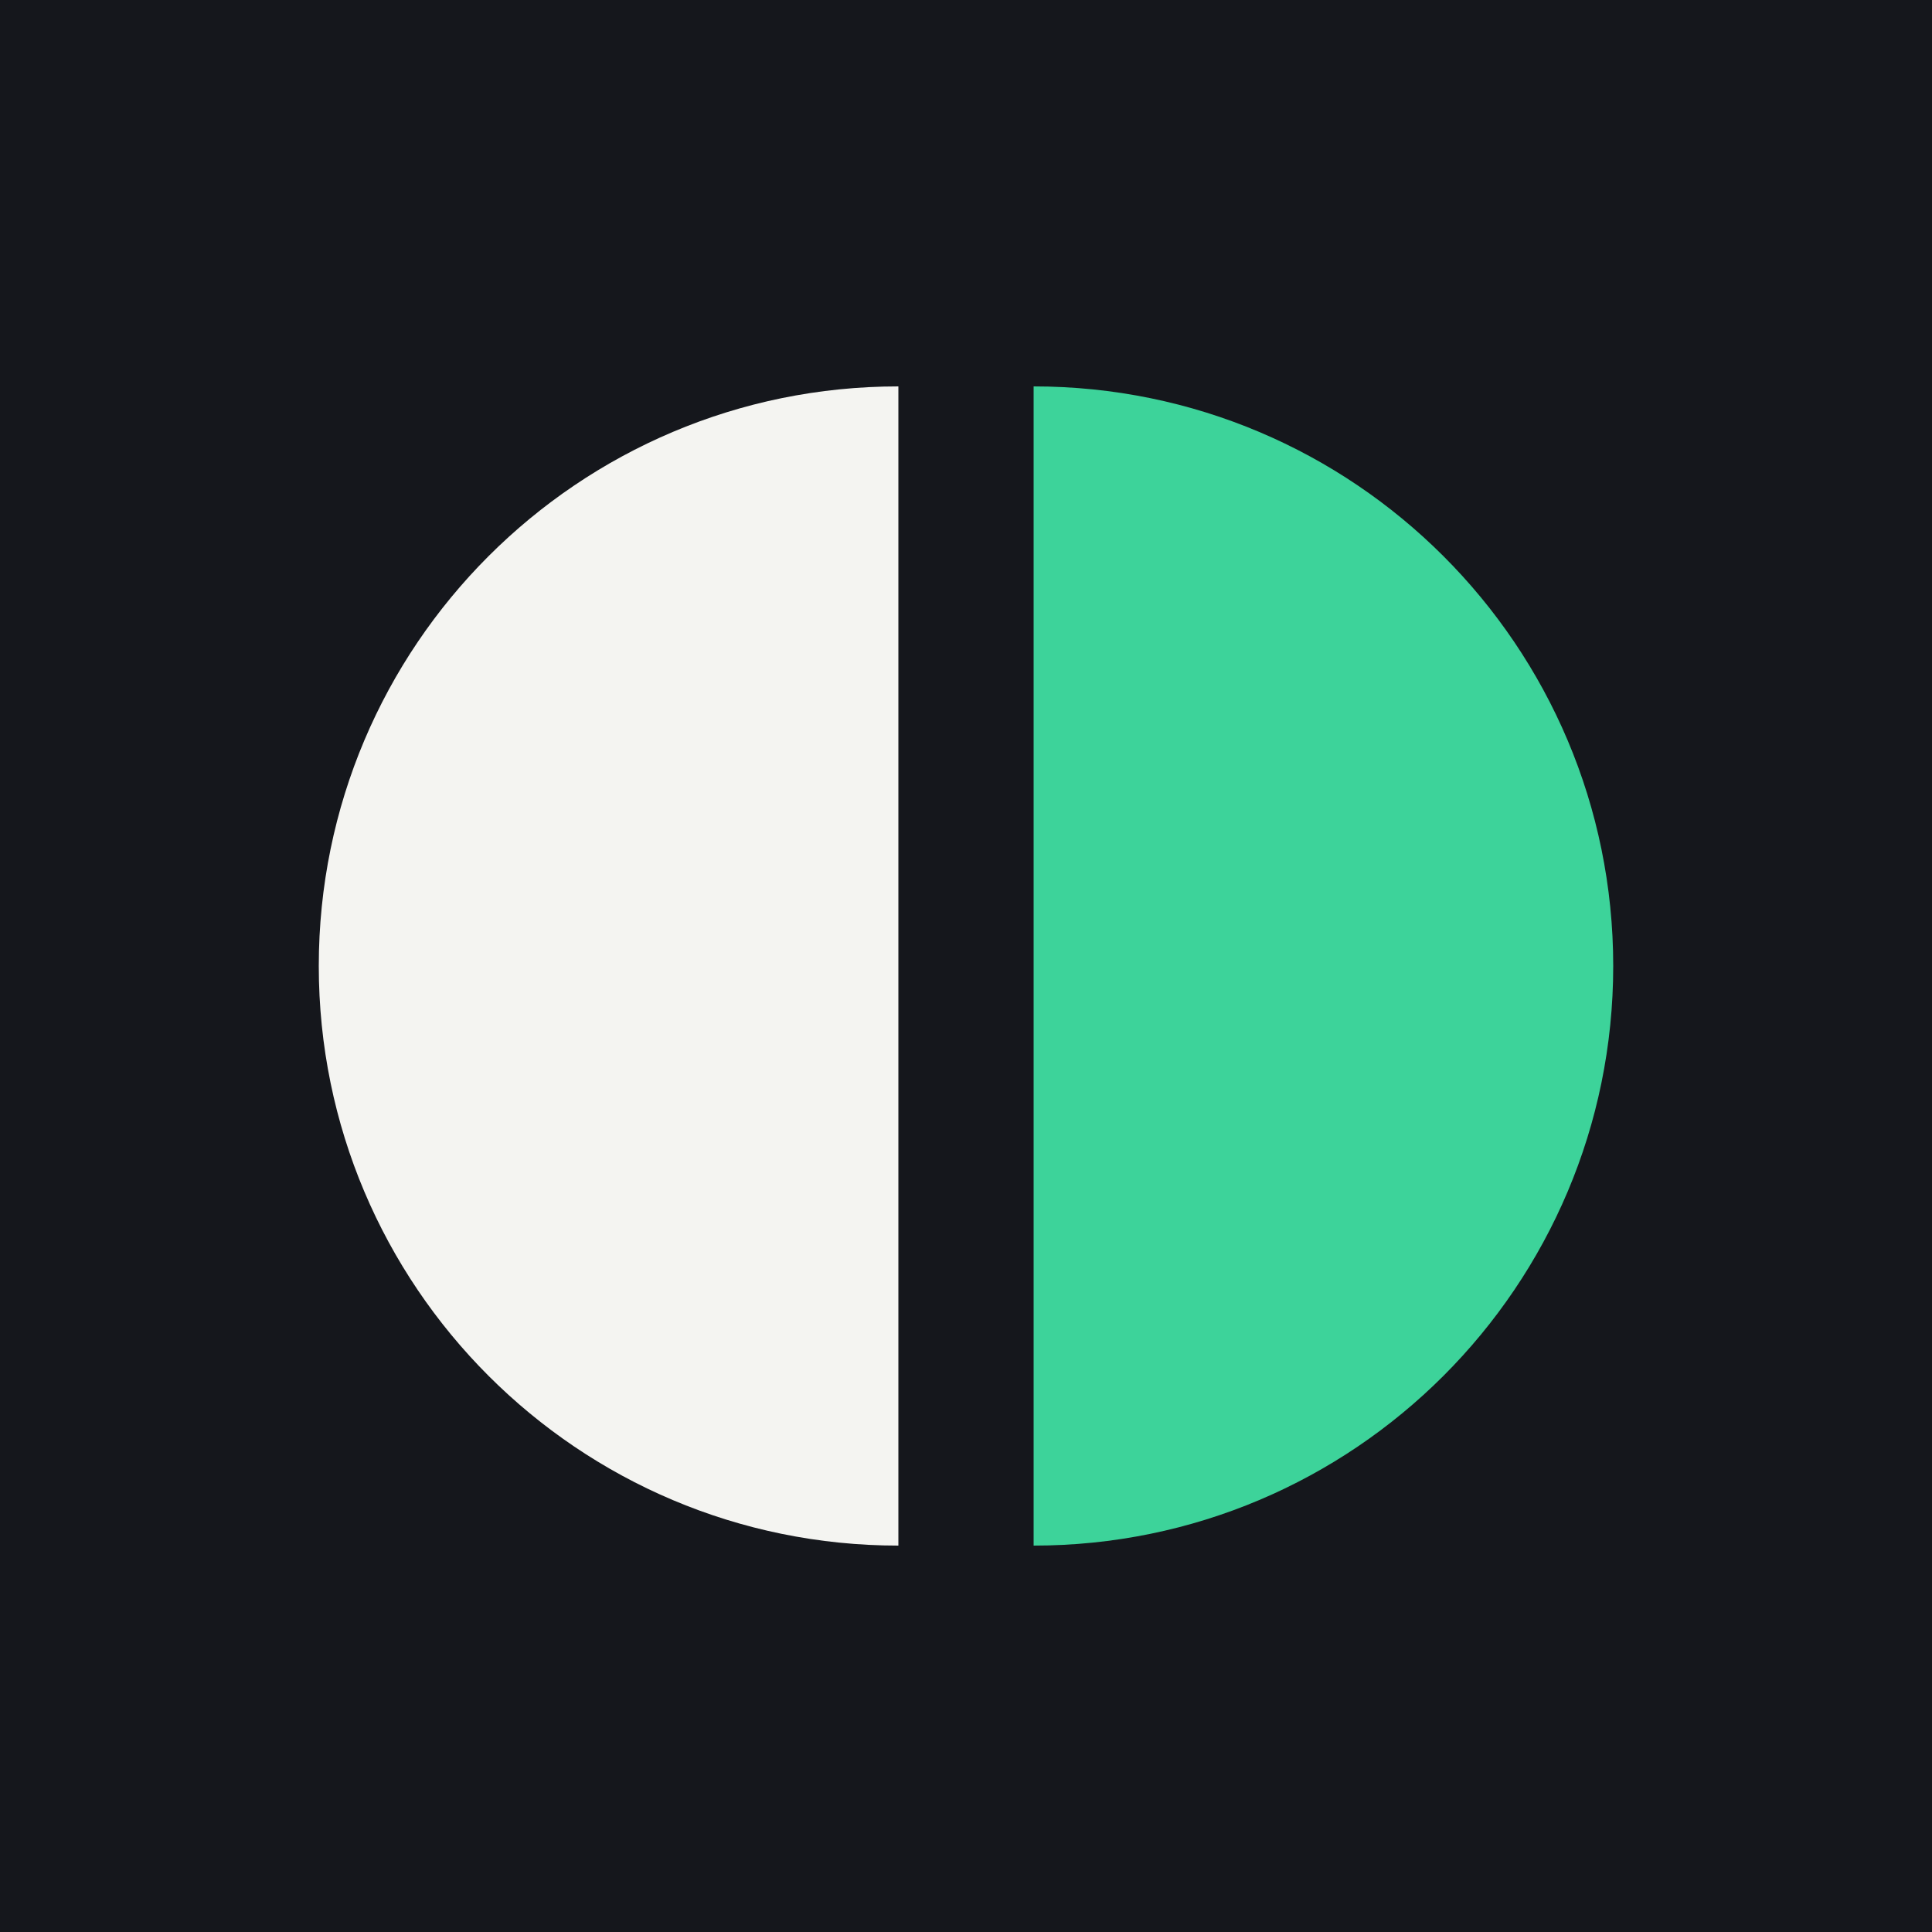
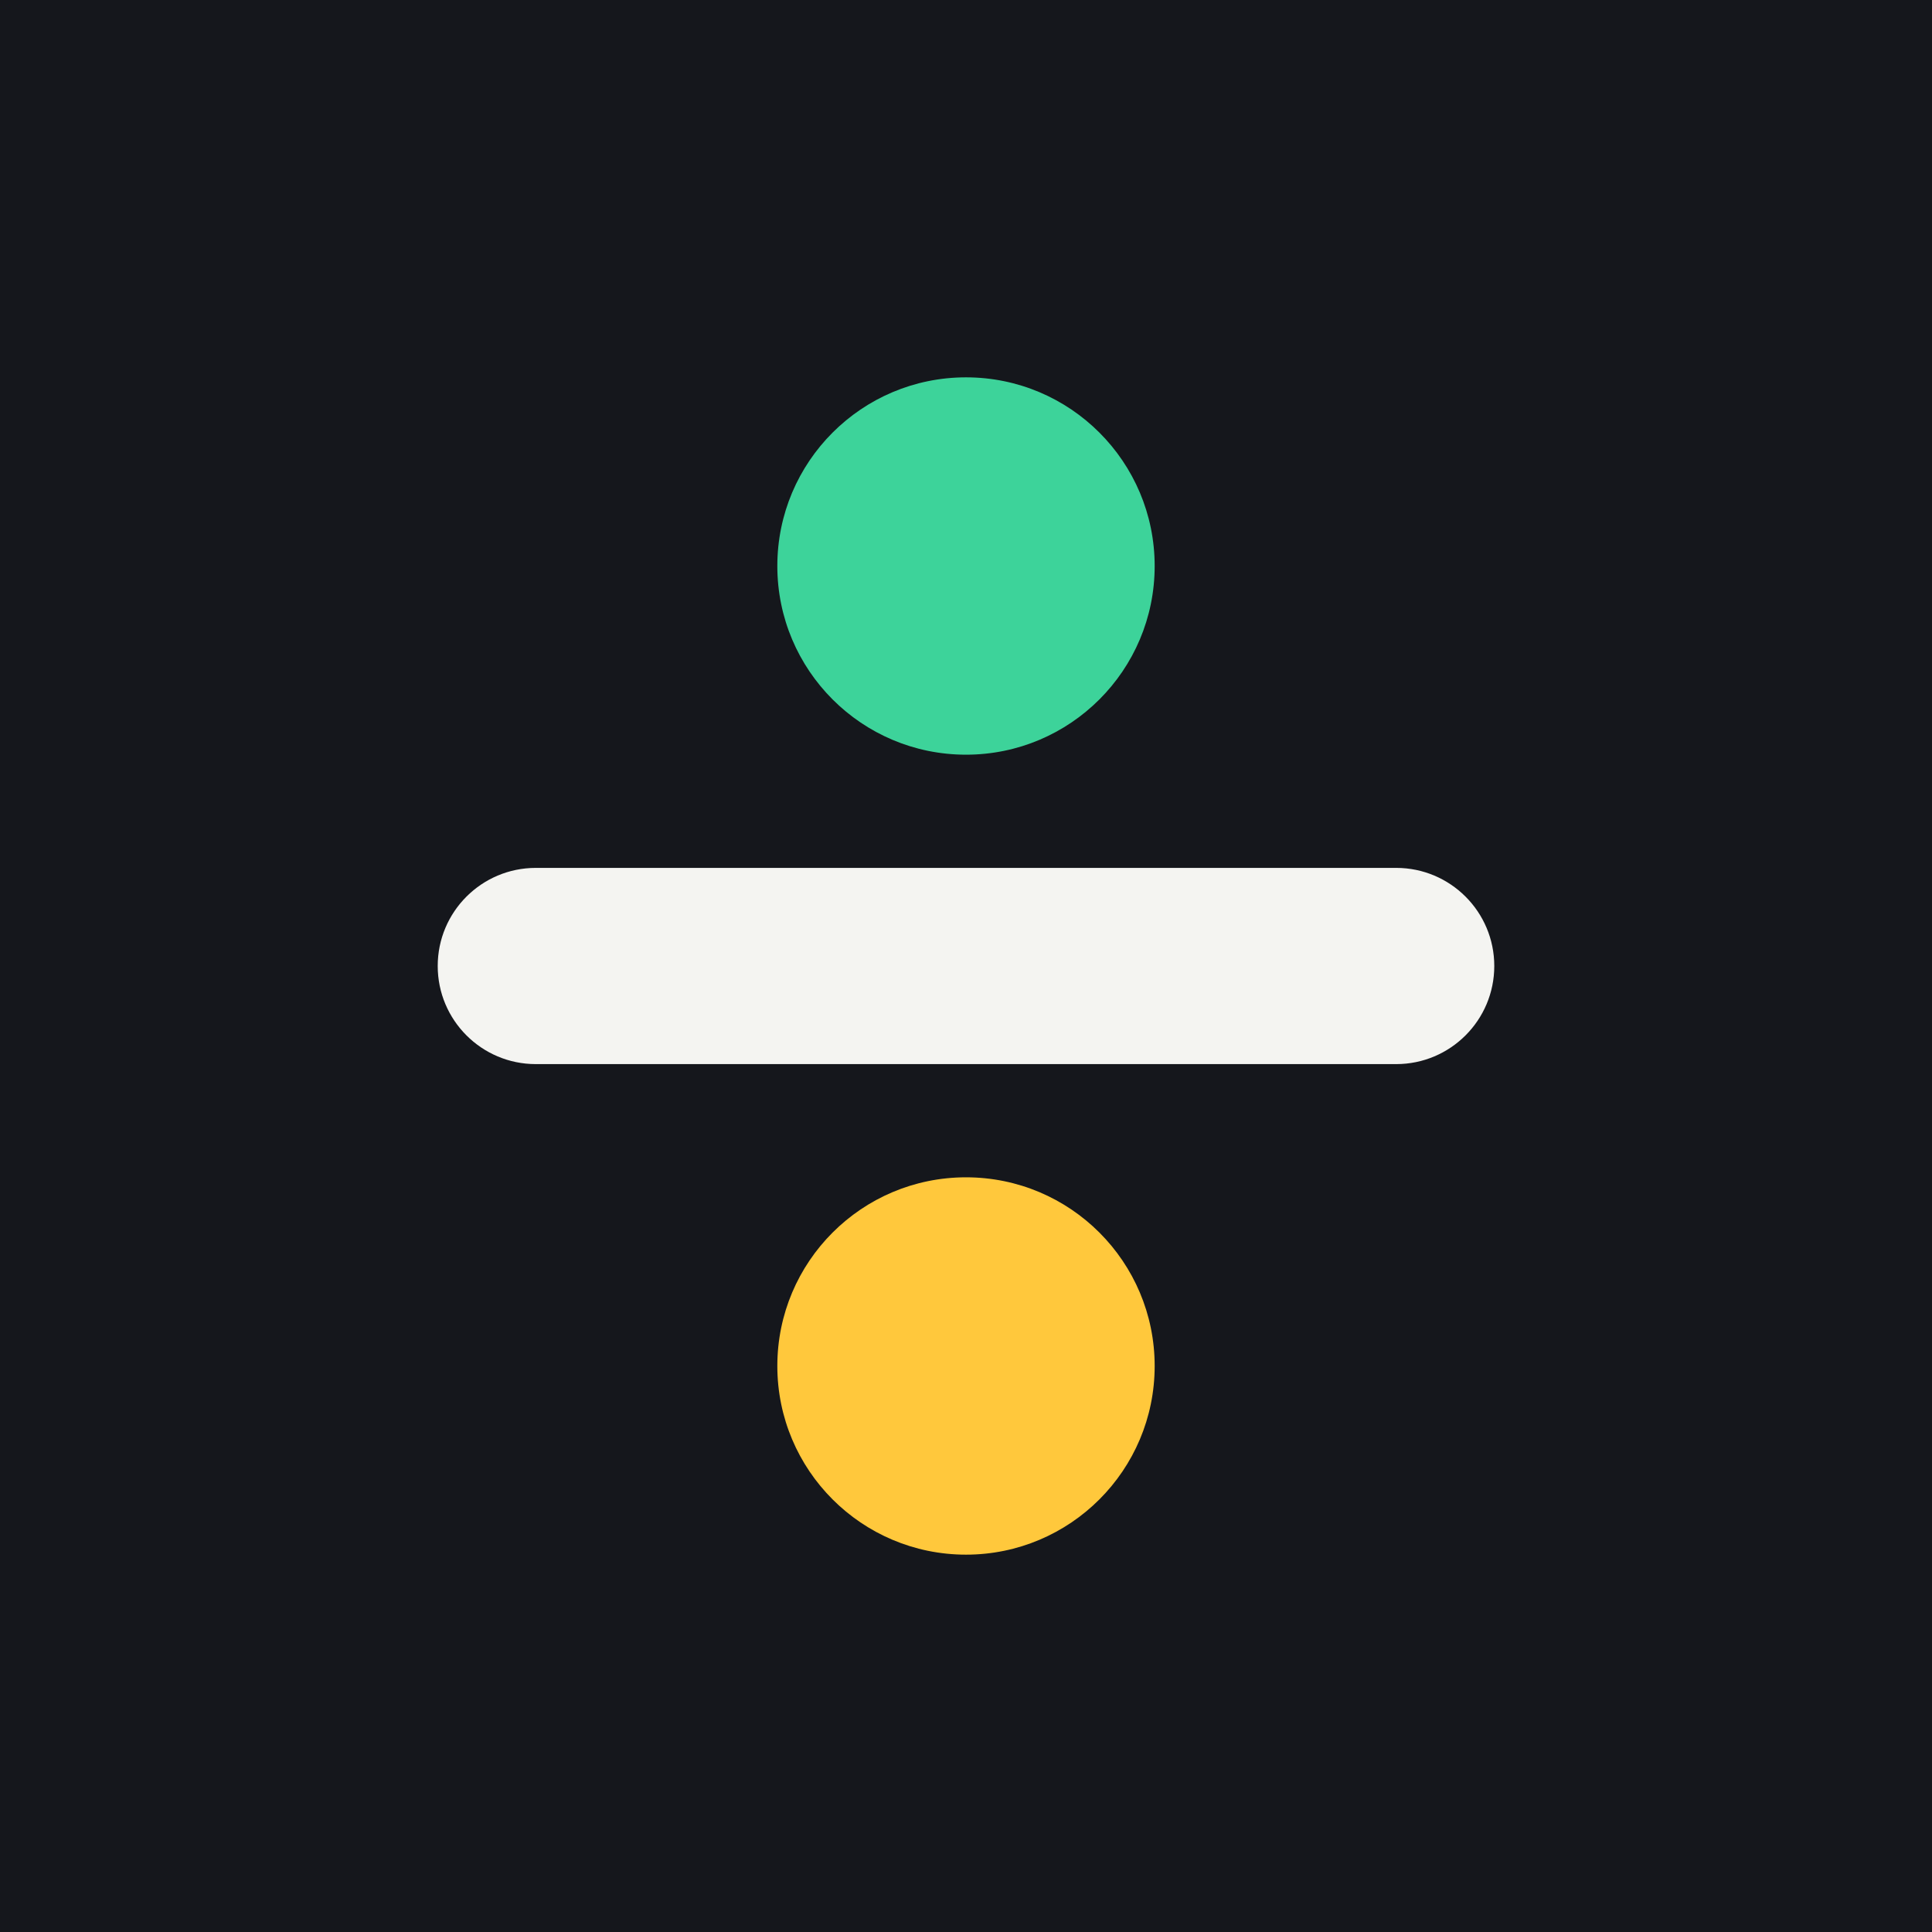
<svg xmlns="http://www.w3.org/2000/svg" viewBox="0 0 512 512">
  <rect width="512" height="512" fill="#15171C" />
-   <path d="M238.08 102.4a153.6 153.6 0 0 0 0 307.2z" fill="#F4F4F1" />
-   <path d="M273.92 102.4a153.6 153.6 0 0 1 0 307.2z" fill="#3DD39A" />
+   <circle cx="256" cy="150" r="50" fill="#3DD39A" />
+   <rect x="116" y="230" width="280" height="52" rx="26" fill="#F4F4F1" />
+   <circle cx="256" cy="362" r="50" fill="#FFC83C" />
</svg>
